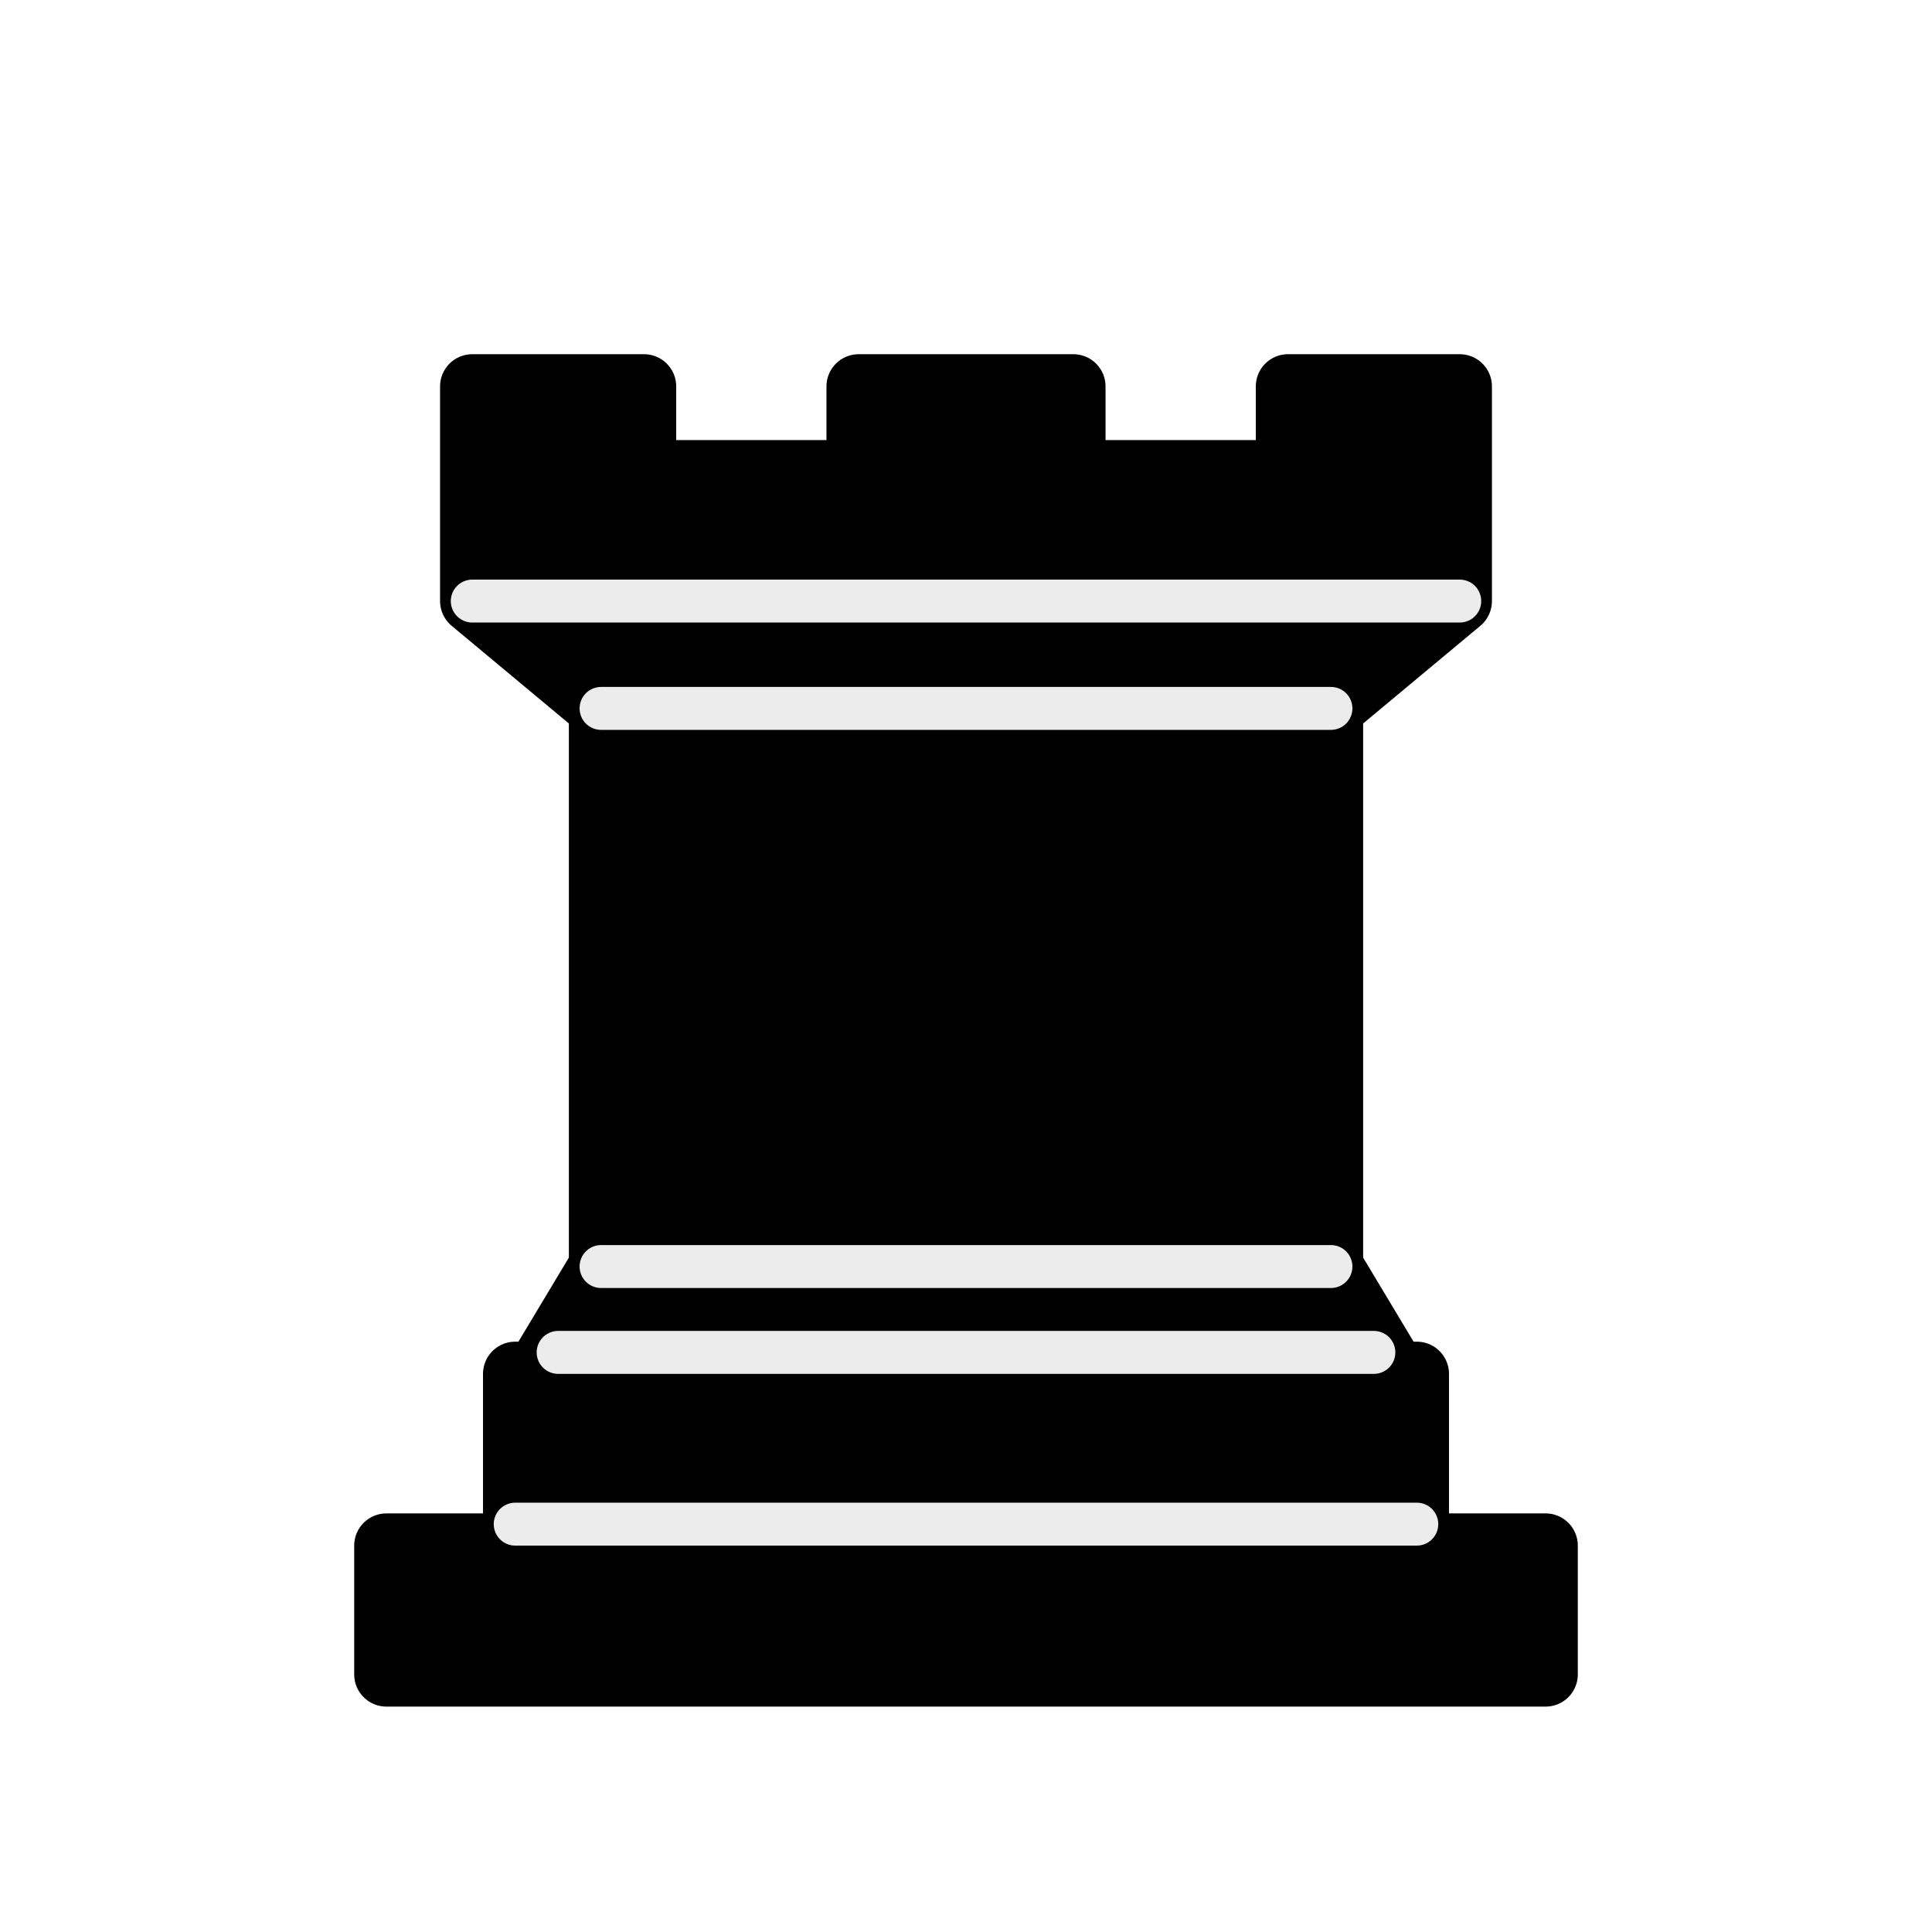
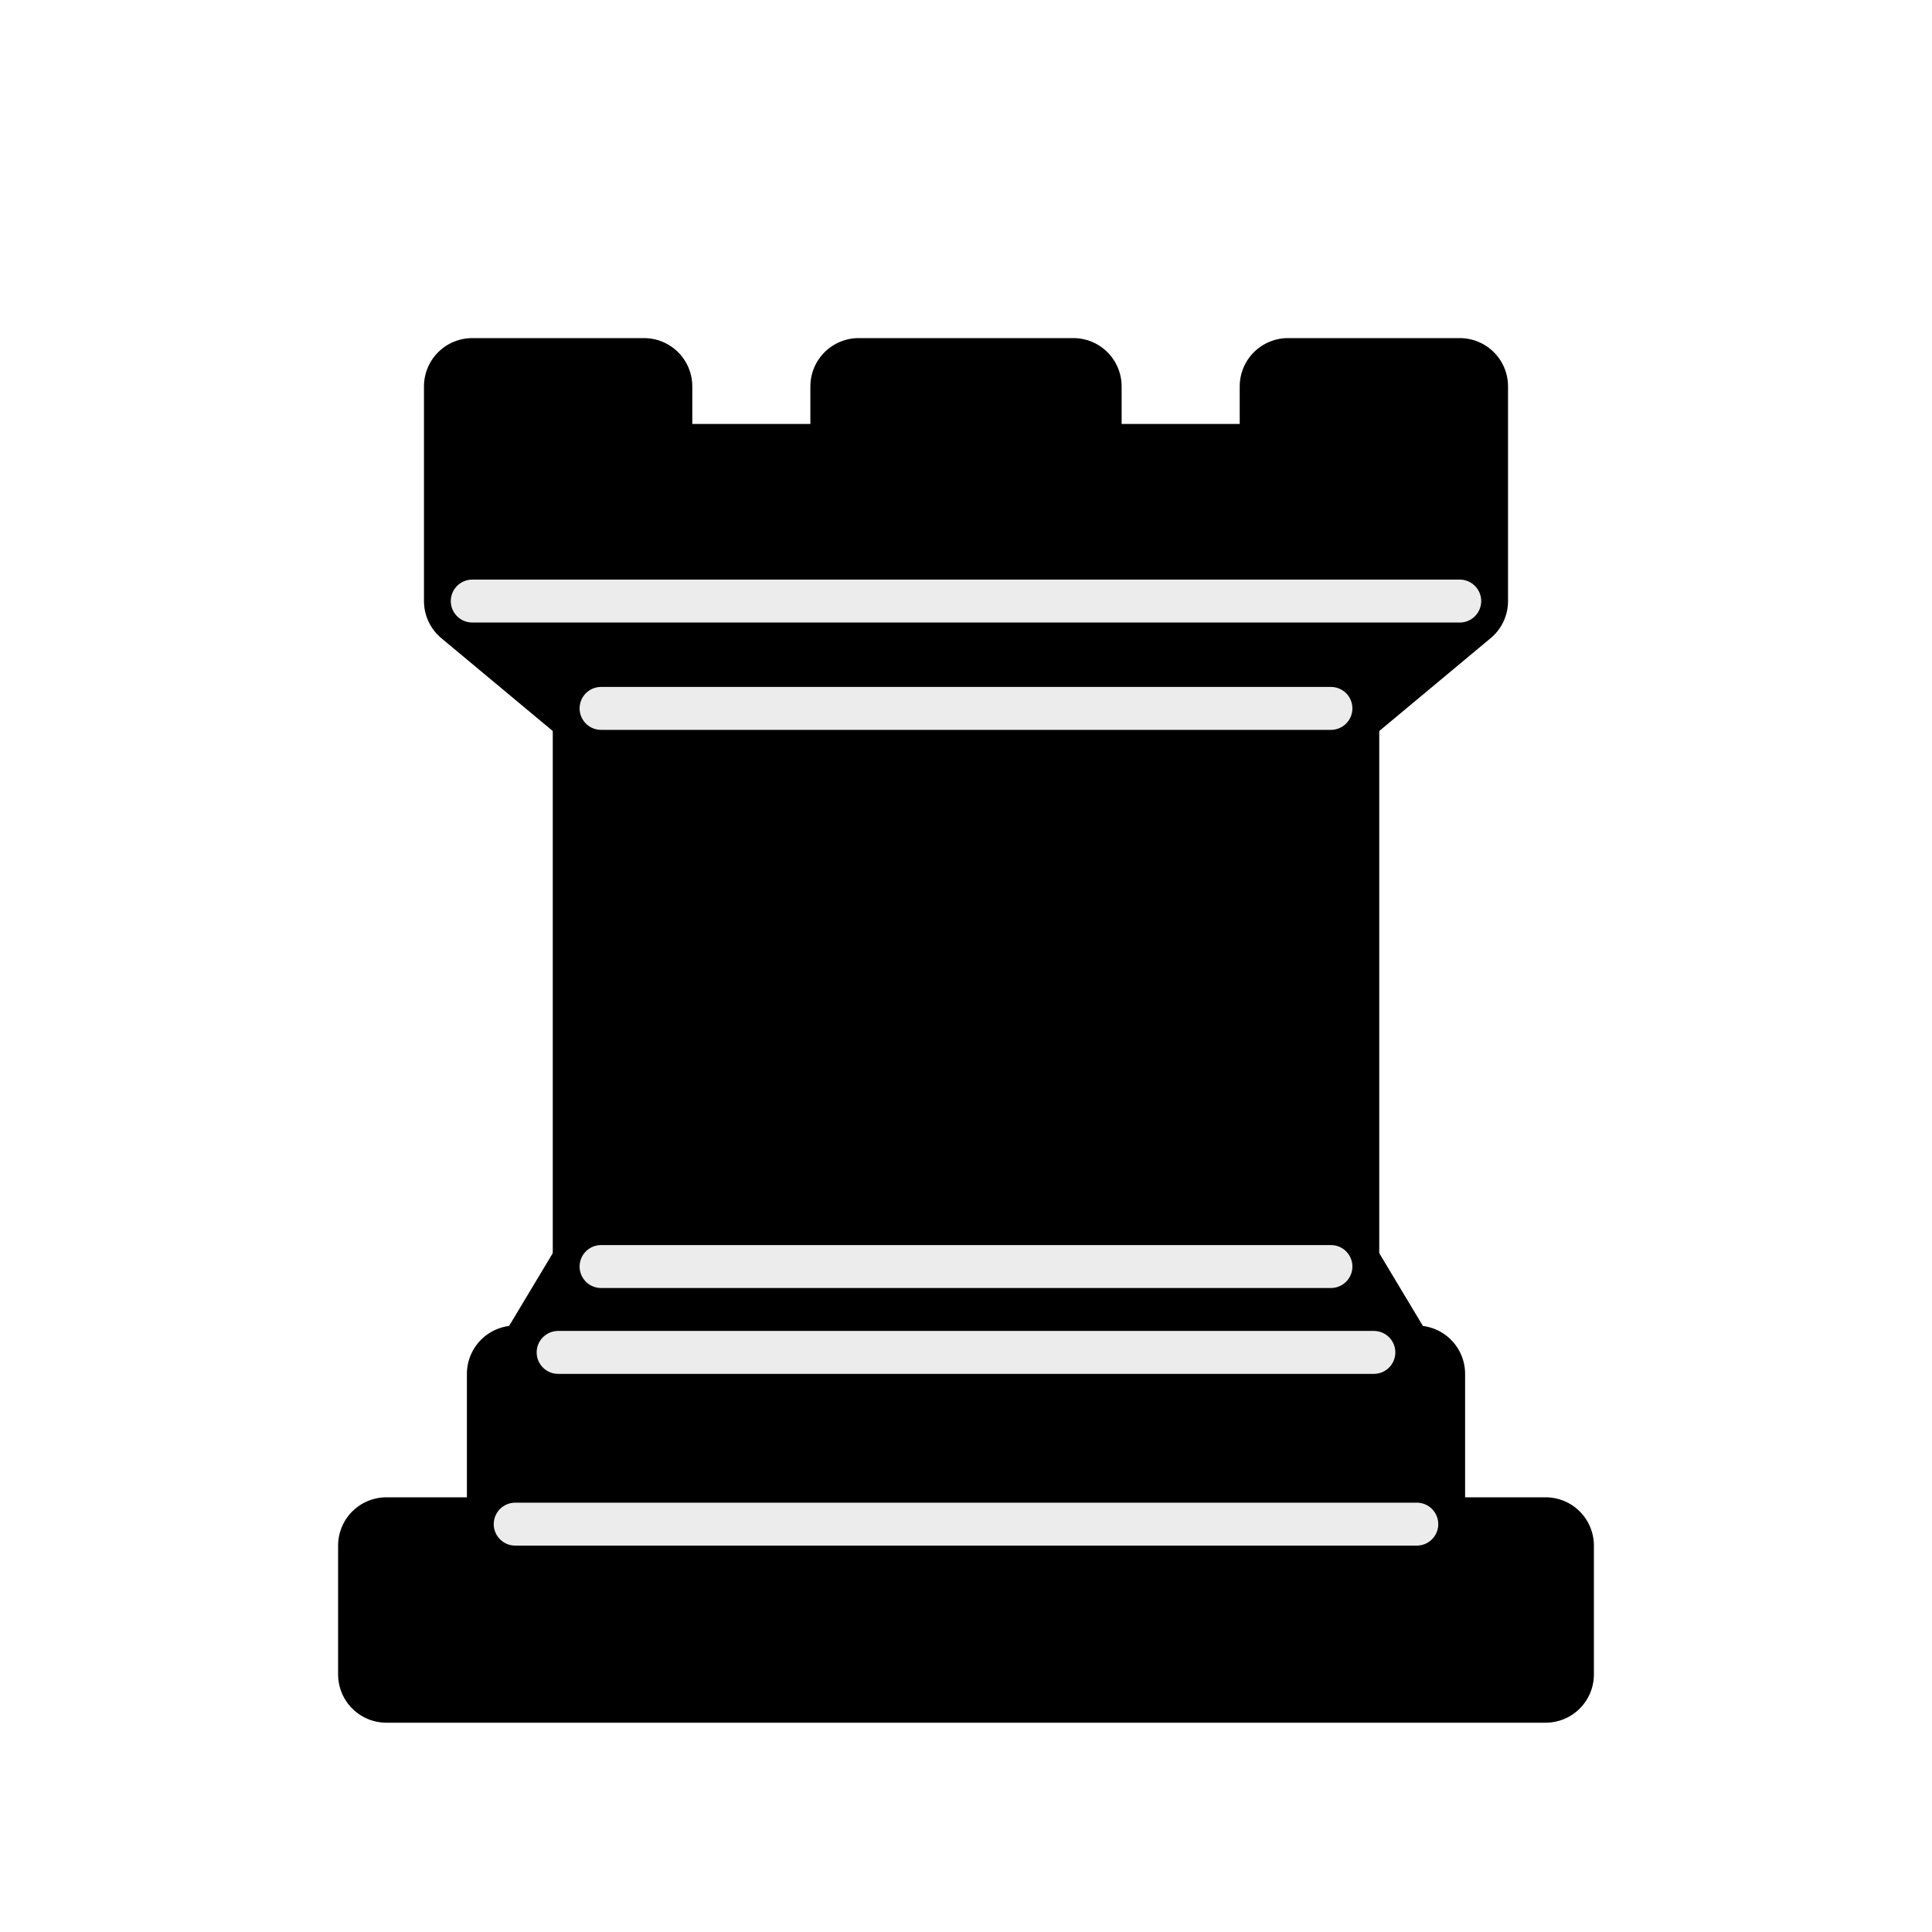
<svg xmlns="http://www.w3.org/2000/svg" style="color-scheme:light only" width="45" height="45" viewBox="0 0 45 45">
-   <g fill-rule="evenodd" stroke="#000" stroke-linecap="round" stroke-linejoin="round" stroke-width="1.5">
+   <g fill-rule="evenodd" stroke="#000" stroke-linecap="round" stroke-linejoin="round" stroke-width="2.25">
    <path stroke-linecap="butt" d="M9 39h27v-3H9zm3.5-7 1.5-2.5h17l1.5 2.5zm-.5 4v-4h21v4z" />
    <path stroke-linecap="butt" stroke-linejoin="miter" d="M14 29.5v-13h17v13z" />
    <path stroke-linecap="butt" d="M14 16.5 11 14h23l-3 2.5zM11 14V9h4v2h5V9h5v2h5V9h4v5z" />
    <path fill="none" stroke="#ececec" stroke-linejoin="miter" stroke-width="1" d="M12 35.5h21m-20-4h19m-18-2h17m-17-13h17M11 14h23" />
  </g>
</svg>
